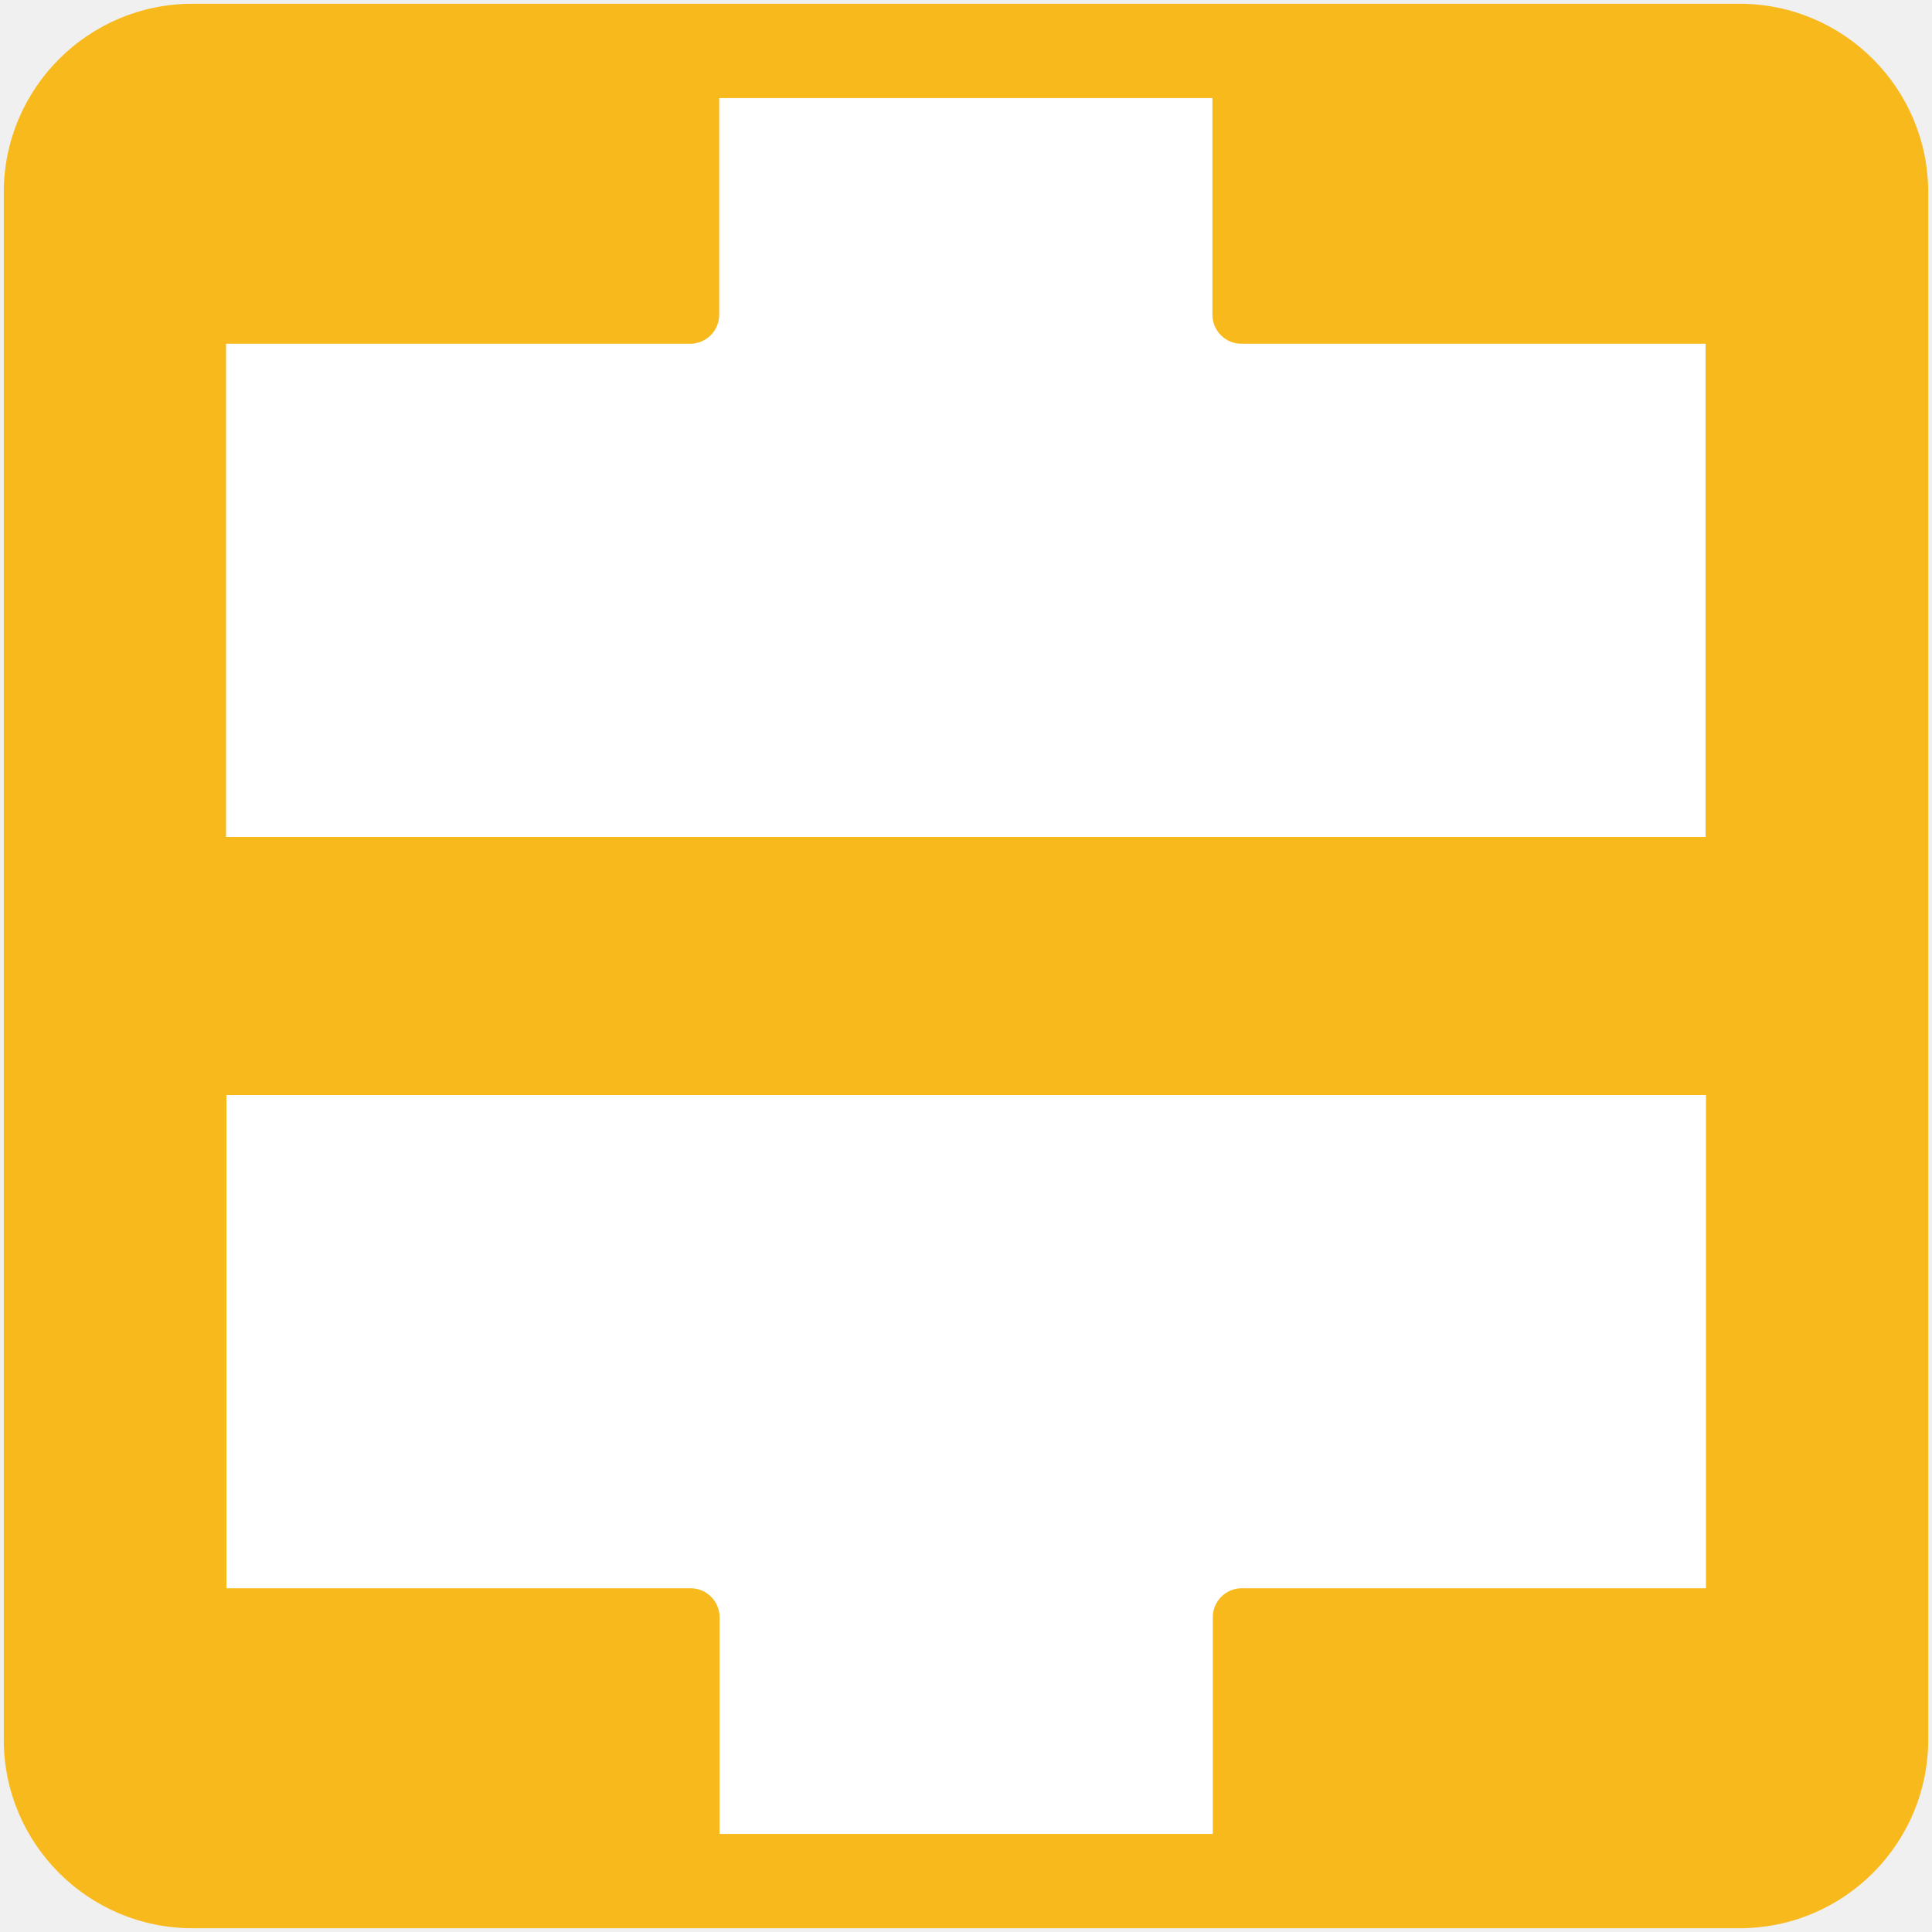
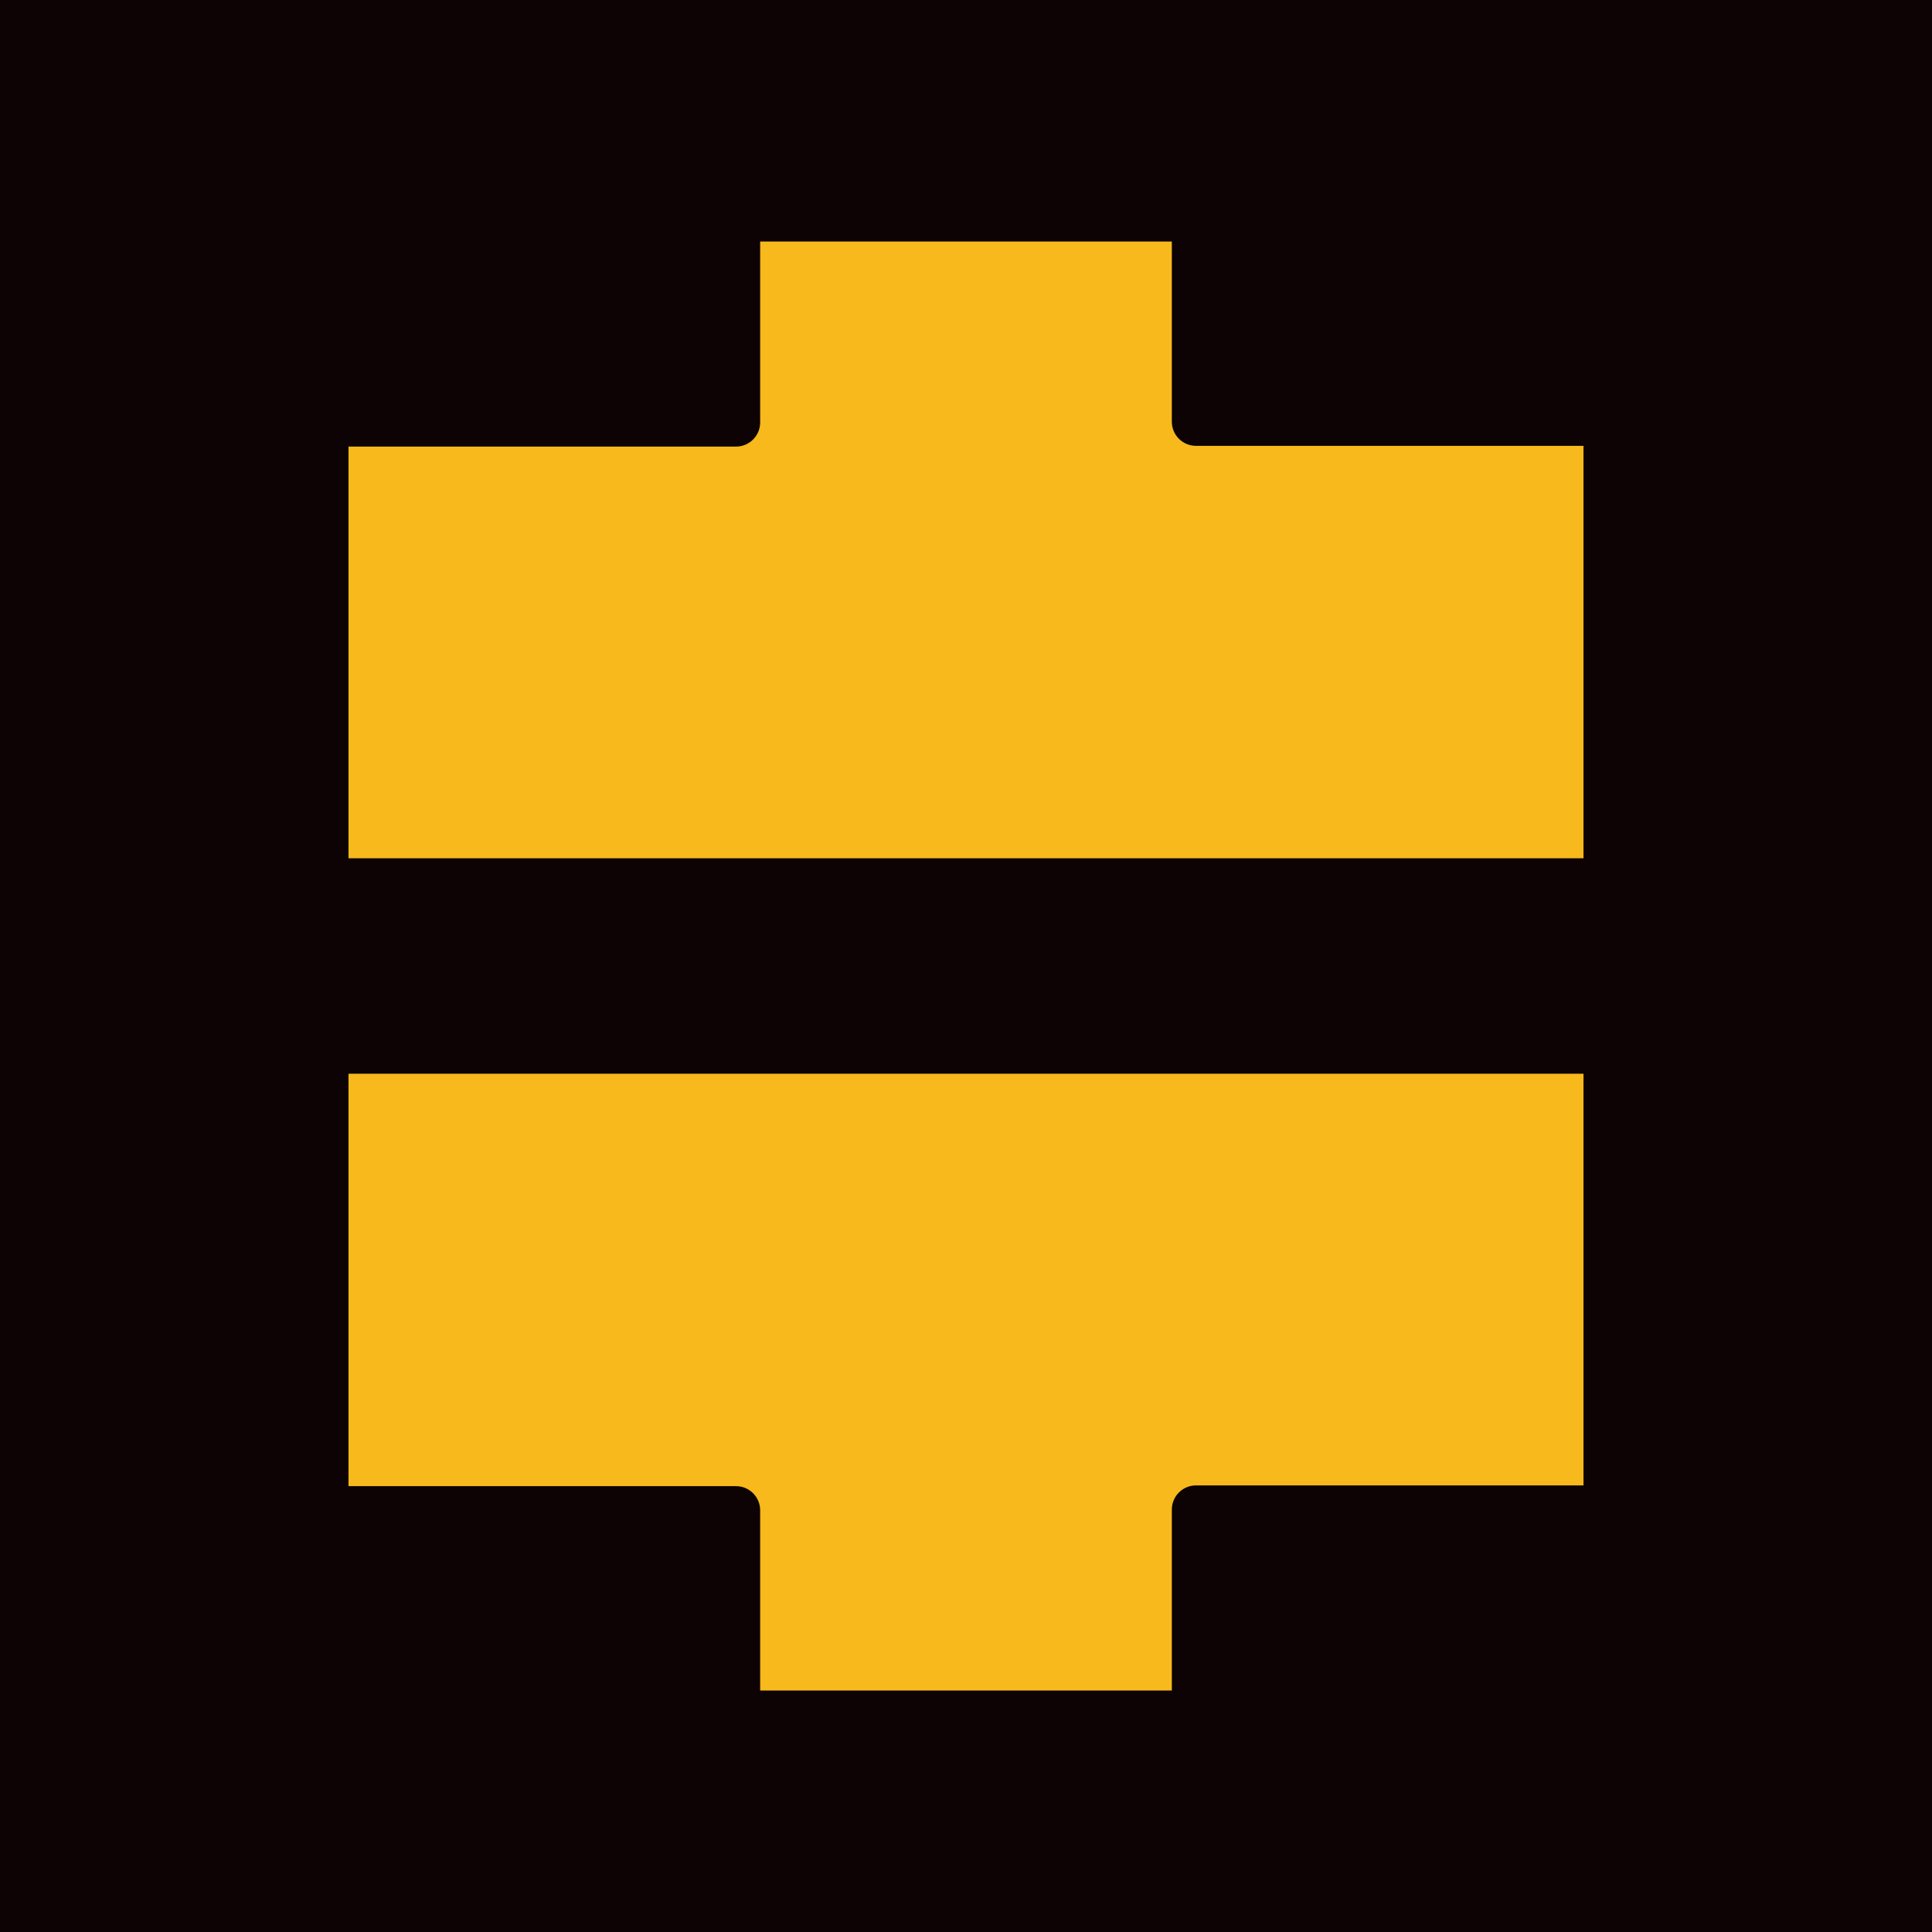
- <svg xmlns="http://www.w3.org/2000/svg" version="1.1" id="图层_1" x="0px" y="0px" viewBox="0 0 512 512" style="enable-background:new 0 0 512 512;" xml:space="preserve">
-   <style type="text/css">
- 	.st0{fill-rule:evenodd;clip-rule:evenodd;fill:#EB5C20;}
- 	.st1{fill-rule:evenodd;clip-rule:evenodd;fill:#E29227;}
- 	.st2{fill:#EB5C20;}
- 	.st3{fill-rule:evenodd;clip-rule:evenodd;fill:#70BA33;}
- 	.st4{fill-rule:evenodd;clip-rule:evenodd;fill:#1C9965;}
- 	.st5{fill-rule:evenodd;clip-rule:evenodd;fill:#1E5D91;}
- 	.st6{fill-rule:evenodd;clip-rule:evenodd;fill:#C6224E;}
- 	.st7{fill:#B5B5B6;}
- 	.st8{fill-rule:evenodd;clip-rule:evenodd;fill:#B5B5B6;}
- 	.st9{fill:#DF5B23;}
- 	.st10{fill:#B5B5B6;stroke:#B5B5B6;stroke-width:10;stroke-miterlimit:10;}
- 	.st11{fill:#B5B5B6;stroke:#B5B5B6;stroke-width:18;stroke-miterlimit:10;}
- 	.st12{fill:#1E5D91;}
- 	.st13{fill:#E29227;}
- 	.st14{fill:#1C9965;}
- 	.st15{fill:#70BA33;}
- 	.st16{fill:#C6224E;}
- 	.st17{fill:#0E0304;}
- 	.st18{fill:#29292C;}
- 	.st19{fill:#2E3032;}
- 	.st20{fill:#1A1A1B;}
- 	.st21{fill:#757579;}
- 	.st22{fill:none;stroke:#B5B5B6;stroke-width:30;stroke-linecap:round;stroke-linejoin:round;stroke-miterlimit:10;}
- 	.st23{fill:#FFFFFF;}
- 	.st24{fill:none;stroke:#B5B5B6;stroke-width:10;stroke-miterlimit:10;}
- 	.st25{fill:#221F20;}
- 	.st26{fill:#F1AA43;}
- 	.st27{fill:#EB9326;}
- 	.st28{fill:#EE9F38;}
- 	.st29{fill:#E8891D;}
- 	.st30{fill:#EF9E36;}
- 	.st31{fill:#F9C88E;}
- 	.st32{fill:#CB838E;}
- 	.st33{fill:#F7BF75;}
- 	.st34{fill-rule:evenodd;clip-rule:evenodd;fill:#DF5B23;}
- 	.st35{fill:#2F2833;}
- 	.st36{fill:#403944;}
- 	.st37{fill:#DF5924;}
- 	.st38{fill-rule:evenodd;clip-rule:evenodd;fill:#CCBCB1;}
- 	.st39{fill-rule:evenodd;clip-rule:evenodd;fill:#393939;}
- 	.st40{fill-rule:evenodd;clip-rule:evenodd;fill:#EF9839;}
- 	.st41{fill-rule:evenodd;clip-rule:evenodd;fill:#EF993A;}
- 	.st42{fill-rule:evenodd;clip-rule:evenodd;fill:#D07A32;}
- 	.st43{fill-rule:evenodd;clip-rule:evenodd;fill:#E1893D;}
- 	.st44{fill-rule:evenodd;clip-rule:evenodd;fill:#E28C38;}
- 	.st45{fill-rule:evenodd;clip-rule:evenodd;fill:#E18B3C;}
- 	.st46{fill-rule:evenodd;clip-rule:evenodd;fill:#DF7F24;}
- 	.st47{fill-rule:evenodd;clip-rule:evenodd;fill:#DDCCC2;}
- 	.st48{fill-rule:evenodd;clip-rule:evenodd;fill:#DF8C38;}
- 	.st49{fill-rule:evenodd;clip-rule:evenodd;fill:#8B5930;}
- 	.st50{fill:#1C5AA8;}
- 	.st51{fill:#2156A6;}
- 	.st52{fill:#E7B41E;}
- 	.st53{fill:#298CCD;}
- 	.st54{fill:#123443;}
- 	.st55{fill:#B8266A;}
- 	.st56{fill:#1B4B68;}
- 	.st57{fill:#040000;}
- 	.st58{fill:#1C4157;}
- 	.st59{fill:#4A6894;}
- 	.st60{fill:#343535;}
- 	.st61{fill:#3E5375;}
- 	.st62{fill:#6CAACE;}
- 	.st63{fill:#335C85;}
- 	.st64{fill:#5294B1;}
- 	.st65{fill-rule:evenodd;clip-rule:evenodd;fill:#5255A3;}
- 	.st66{fill-rule:evenodd;clip-rule:evenodd;fill:#2B60AC;}
- 	.st67{fill:#2B60AC;}
- 	.st68{fill:#E8412E;}
- 	.st69{fill:#E83F21;}
- 	.st70{fill:#E33E28;}
- 	.st71{fill:#E84138;}
- 	.st72{fill:#E94526;}
- 	.st73{fill:#E94423;}
- 	.st74{fill:#E9481F;}
- 	.st75{fill:#E94522;}
- 	.st76{fill:#E9461F;}
- 	.st77{fill:#E84236;}
- 	.st78{fill:#E9471E;}
- 	.st79{fill:#E6411D;}
- 	.st80{fill:#E8412F;}
- 	.st81{fill:#132533;}
- 	.st82{fill:url(#SVGID_1_);}
- 	.st83{fill:url(#SVGID_00000069379323980440005980000005031166175441764781_);}
- 	.st84{fill:#CBCFD7;}
- 	.st85{fill:url(#SVGID_00000029737707809793806750000004861081057124068540_);}
- 	.st86{fill:url(#SVGID_00000121262554398994402140000009604634574760343681_);}
- 	.st87{fill:#366FAE;}
- 	.st88{fill:#FFF100;}
- 	.st89{fill:url(#SVGID_00000069376190529793612890000015012915092124673694_);}
- 	.st90{fill:#FFE000;}
- 	.st91{fill:url(#SVGID_00000013874489194835437710000016187274664866910869_);}
- 	.st92{fill:#FAC000;}
- 	.st93{fill:url(#SVGID_00000124163514895587560140000010585540278023778232_);}
- 	.st94{fill:#F4A000;}
- 	.st95{fill:url(#SVGID_00000052088371660084445830000005626972810287318960_);}
- 	.st96{fill:#EE7300;}
- 	.st97{fill:url(#SVGID_00000138535257897926100830000001733498541984368058_);}
- 	.st98{fill:#E94709;}
- 	.st99{fill:url(#SVGID_00000168102336263628761400000001460290715382813102_);}
- 	.st100{fill:#009E41;}
- 	.st101{fill:url(#SVGID_00000013191874296227612650000011240633511081768091_);}
- 	.st102{fill:#40AF36;}
- 	.st103{fill:url(#SVGID_00000178900685274315095030000016579457650262020252_);}
- 	.st104{fill:#72BB2B;}
- 	.st105{fill:url(#SVGID_00000172414062235651573670000001940605534506118059_);}
- 	.st106{fill:#E3E300;}
- 	.st107{fill:url(#SVGID_00000132774268057364205260000015408656582527403909_);}
- 	.st108{fill:#A3CA0F;}
- 	.st109{fill:url(#SVGID_00000044169791492253413720000018268057688975694772_);}
- 	.st110{fill:#C4D700;}
- 	.st111{fill:url(#SVGID_00000142855628883158084040000008797921819284699522_);}
- 	.st112{fill:#36B8B7;}
- 	.st113{fill:#3EB4AD;}
- 	.st114{fill:#3AB8B9;}
- 	.st115{fill:#56BAB0;}
- 	.st116{fill:#65BBB2;}
- 	.st117{fill:#32B7B0;}
- 	.st118{fill:#2EB6AE;}
- 	.st119{fill:#48B6BC;}
- 	.st120{fill:#4DB5BD;}
- 	.st121{fill:#3EB4AE;}
- 	.st122{fill:#57BBB1;}
- 	.st123{fill:#060909;}
- 	.st124{fill:#061014;}
- 	.st125{fill:#FAFAFB;}
- 	.st126{fill:#F6F7F7;}
- 	.st127{fill:#F7F7F7;}
- 	.st128{fill:#F6F6F6;}
- 	.st129{fill:#7CB8BD;}
- 	.st130{fill:#3FB5B7;}
- 	.st131{fill:#4DB6B9;}
- 	.st132{fill:#F4F5F5;}
- 	.st133{fill:#F5F5F5;}
- 	.st134{fill:#070505;}
- 	.st135{fill:#F4F3F3;}
- 	.st136{fill:#050202;}
- 	.st137{fill:#71BCBA;}
- 	.st138{fill:#73BBB8;}
- 	.st139{fill:#76BEBC;}
- 	.st140{fill:#83B8B8;}
- 	.st141{fill:#3DB9B5;}
- 	.st142{fill:#40BABA;}
- 	.st143{fill:#36B8B6;}
- 	.st144{fill:#28B6B2;}
- 	.st145{fill:#00B5C6;}
- 	.st146{fill:#00B5C2;}
- 	.st147{fill:#23B7BB;}
- 	.st148{fill:#00B5C4;}
- 	.st149{fill:#14B6BE;}
- 	.st150{fill:#09B6C0;}
- 	.st151{fill:#41B9B1;}
- 	.st152{fill:#00B4D0;}
- 	.st153{fill:#00B4D3;}
- 	.st154{fill:#30B8B8;}
- 	.st155{fill:#00B4CD;}
- 	.st156{fill:#1CB6BD;}
- 	.st157{fill:#28B7BA;}
- 	.st158{fill:#47BAAE;}
- 	.st159{fill:#34B8B6;}
- 	.st160{fill:#4CBBAD;}
- 	.st161{fill:#3BB9B3;}
- 	.st162{fill:#44BAAF;}
- 	.st163{fill:#00B3D6;}
- 	.st164{fill:#00B3D9;}
- 	.st165{fill:#00B3D7;}
- 	.st166{fill:#00B3DB;}
- 	.st167{fill:#00B5CA;}
- 	.st168{fill:#37B8B5;}
- 	.st169{fill:#1BB6BD;}
- 	.st170{fill:#00B5C8;}
- 	.st171{fill:#231815;stroke:#FFFFFF;stroke-width:0.187;stroke-miterlimit:10;}
- 	.st172{fill:#023592;}
- 	.st173{fill-rule:evenodd;clip-rule:evenodd;fill:#60BEA1;}
- 	.st174{fill:#FFFFFF;stroke:#FFFFFF;stroke-width:0.187;stroke-miterlimit:10;}
- 	.st175{fill:#7C2B7F;}
- 	.st176{fill:#752C7F;}
- 	.st177{fill:#EE8753;}
- 	.st178{fill:#F09D47;}
- 	.st179{fill:#EF944D;}
- 	.st180{fill:#EE8C51;}
- 	.st181{fill:#EC795A;}
- 	.st182{fill:#F0984B;}
- 	.st183{fill:#EB715E;}
- 	.st184{fill:#9E2F7F;}
- 	.st185{fill:#AA2E7E;}
- 	.st186{fill:#EC7C5D;}
- 	.st187{fill:#C4337F;}
- 	.st188{fill:#932D7F;}
- 	.st189{fill:#A42F7E;}
- 	.st190{fill:#BD317E;}
- 	.st191{fill:#B8327F;}
- 	.st192{fill:#B2317E;}
- 	.st193{fill:#992D7F;}
- 	.st194{fill:#CA347F;}
- 	.st195{fill:#8C2D7F;}
- 	.st196{fill:#D0357F;}
- 	.st197{fill:#AE307E;}
- 	.st198{fill:#EC765E;}
- 	.st199{fill:#DB377F;}
- 	.st200{fill:#E44676;}
- 	.st201{fill:#862C7E;}
- 	.st202{fill:#E96B64;}
- 	.st203{fill:#D6357F;}
- 	.st204{fill:#E96B62;}
- 	.st205{fill:#E13A80;}
- 	.st206{fill:#E13D7E;}
- 	.st207{fill:#822B7F;}
- 	.st208{fill:#E54D75;}
- 	.st209{fill:#33A2D3;}
- 	.st210{fill:#E3417B;}
- 	.st211{fill:#E65371;}
- 	.st212{fill:#E65B6C;}
- 	.st213{fill:#E96764;}
- 	.st214{fill:#E85F68;}
- 	.st215{fill:#E96366;}
- 	.st216{fill:#EA6F67;}
- 	.st217{fill:#E6566D;}
- 	.st218{fill:#EA6C6C;}
- 	.st219{fill:#E7606E;}
- 	.st220{fill:#EB7563;}
- 	.st221{fill:#EC7C69;}
- 	.st222{fill:#E8687D;}
- 	.st223{fill:#E0EDF7;}
- 	.st224{fill:#E9676E;}
- 	.st225{fill:#E9B536;}
- 	.st226{fill:#864690;}
- 	.st227{fill:#334190;}
- 	.st228{fill:#6A438D;}
- 	.st229{fill:#6B438D;}
- 	.st230{fill:#6B448D;}
- 	.st231{fill:#3A4291;}
- 	.st232{fill:#81458F;}
- 	.st233{fill:#644390;}
- 	.st234{fill:#9E458E;}
- 	.st235{fill:#98468F;}
- 	.st236{fill:#92468F;}
- 	.st237{fill:#8D458F;}
- 	.st238{fill:#9B468F;}
- 	.st239{fill:#90468E;}
- 	.st240{fill:#9C468F;}
- 	.st241{fill:#A3458D;}
- 	.st242{fill:#4E4491;}
- 	.st243{fill:#434291;}
- 	.st244{fill:#534290;}
- 	.st245{fill:#6E4591;}
- 	.st246{fill:#754490;}
- 	.st247{fill:#5F4390;}
- 	.st248{fill:#7B4490;}
- 	.st249{fill:#584390;}
- 	.st250{fill:#594390;}
- 	.st251{fill:#474392;}
- 	.st252{fill:#B3458C;}
- 	.st253{fill:#6A4491;}
- 	.st254{fill:#AE468C;}
- 	.st255{fill:#97458F;}
- 	.st256{fill:#B6468C;}
- 	.st257{fill:#9B458E;}
- 	.st258{fill:#C4468C;}
- 	.st259{fill:#BD478C;}
- 	.st260{fill:#AA468D;}
- 	.st261{fill:#A7468D;}
- 	.st262{fill:#B3468D;}
- 	.st263{fill:#B0458C;}
- 	.st264{fill:#BC468C;}
- 	.st265{fill:#AF458C;}
- 	.st266{fill:#B9468C;}
- 	.st267{fill:#BD468B;}
- 	.st268{fill:#BA468C;}
- 	.st269{enable-background:new    ;}
- 	.st270{fill:#1D1E1D;}
- 	.st271{fill:url(#Fill_1_00000030480000951059075170000007276106637568275586_);}
- 	.st272{fill:url(#Fill_3_00000151525420912600100580000008796103300640973748_);}
- 	.st273{fill:url(#Fill_5_00000172415057482939025650000006465380340675467198_);}
- 	.st274{fill:#1E201F;}
- 	.st275{fill:#3AB9B5;}
- 	.st276{fill:#27B4B0;}
- 	.st277{fill:#009694;}
- 	.st278{fill:#554B9D;}
- 	.st279{clip-path:url(#SVGID_00000063602994219229558340000016823623493046752931_);}
- 	.st280{fill:url(#SVGID_00000081639173609582568970000000266792170194333842_);}
- 	.st281{fill:url(#SVGID_00000054984572045625410520000013396281078886199989_);}
- 	.st282{fill:url(#SVGID_00000113330687924036688130000002094544570366626217_);}
- 	.st283{fill:url(#SVGID_00000160912146240715492010000016427765811415544469_);}
- 	.st284{fill:url(#SVGID_00000052806516906571851700000017943724855237788320_);}
- 	.st285{fill:url(#SVGID_00000072268209090968574180000010103434550161889665_);}
- 	.st286{fill:url(#SVGID_00000154418713842116518620000007658529100499079305_);}
- 	.st287{fill:url(#SVGID_00000050651484923743996790000013648142755700809092_);}
- 	.st288{fill:url(#SVGID_00000042695590989720939500000013008666864426695591_);}
- 	.st289{fill:url(#SVGID_00000019637124063452331870000016813070721861687428_);}
- 	.st290{fill:url(#SVGID_00000137833376205503775060000009721525378768481424_);}
- 	.st291{fill:url(#SVGID_00000151502456063167899200000017006602372963698622_);}
- 	.st292{fill:url(#SVGID_00000025434422932140623630000011175974848310617728_);}
- 	.st293{fill:url(#SVGID_00000035515005196834511590000011141341351462972568_);}
- 	.st294{fill:url(#SVGID_00000131366766958560804250000007800799791975475861_);}
- 	.st295{fill:url(#SVGID_00000129928370500193505470000005040034349355556747_);}
- 	.st296{fill:url(#SVGID_00000086650167519199503710000000468311947930586291_);}
- 	.st297{fill:url(#SVGID_00000106860423197073584830000003441078826596884151_);}
- 	.st298{fill:url(#SVGID_00000176754258493234091370000005459920551527791035_);}
- 	.st299{fill:#070181;}
- 	.st300{fill:#FEC701;}
- 	.st301{fill:#231F8F;}
- 	.st302{fill:#20282A;}
- 	.st303{fill:#060081;}
- 	.st304{fill:#FE8A01;}
- 	.st305{fill:#FE9301;}
- 	.st306{fill:#FE8E02;}
- 	.st307{fill:#FE9800;}
- 	.st308{fill:#FDC303;}
- 	.st309{fill:#FE9106;}
- 	.st310{fill:#FEBD01;}
- 	.st311{fill:#FDB700;}
- 	.st312{fill:#FEC202;}
- 	.st313{fill:#FEB200;}
- 	.st314{fill:#E6FBF8;}
- 	.st315{fill:#94AED1;}
- 	.st316{fill:#C4E6E7;}
- 	.st317{fill:#B6D9E6;}
- 	.st318{fill:#D2F8F4;}
- 	.st319{fill:#AFD0E2;}
- 	.st320{fill:#FED005;}
- 	.st321{fill:#0241A9;}
- 	.st322{fill:#052C9B;}
- 	.st323{fill:#CFF7F4;}
- 	.st324{fill:#93ADD1;}
- 	.st325{fill:#D0F8F4;}
- 	.st326{fill:#E6FBF9;}
- 	.st327{fill:#FDC802;}
- 	.st328{fill:#B0D1E2;}
- 	.st329{fill:#AFD1E2;}
- 	.st330{fill:#ADCEE9;}
- 	.st331{fill:#CDF3FC;}
- 	.st332{fill:#AECFE9;}
- 	.st333{fill:#CDF4F2;}
- 	.st334{fill:#CBF2F1;}
- 	.st335{fill:#FBB61F;}
- 	.st336{fill:#FAAE29;}
- 	.st337{fill:#A3C2DB;}
- 	.st338{fill:#B1D3E3;}
- 	.st339{fill:#C6E0D9;}
- 	.st340{fill:#C5D7E8;}
- 	.st341{fill:#C1E6EC;}
- 	.st342{fill:#A7C8DE;}
- 	.st343{fill:#A7B8D8;}
- 	.st344{fill:#C4DEE9;}
- 	.st345{fill:#9FBDD9;}
- 	.st346{fill:#FE9D01;}
- 	.st347{fill:#FEAF02;}
- 	.st348{fill:#CFF5F1;}
- 	.st349{fill:#0D0884;}
- 	.st350{fill:#CFF6F3;}
- 	.st351{fill:#FEA500;}
- 	.st352{fill:#FEA000;}
- 	.st353{fill:#FEAB01;}
- 	.st354{fill:#738ECF;}
- 	.st355{fill:#062D9C;}
- 	.st356{fill:#728DCF;}
- 	.st357{fill:#FABD15;}
- 	.st358{fill:#FDBF08;}
- 	.st359{fill:#FAB91A;}
- 	.st360{fill:#F9C107;}
- 	.st361{fill:#FEFEFE;}
- 	.st362{fill:#E5D2FE;}
- 	.st363{fill:#C090FE;}
- 	.st364{fill:#9647FE;}
- 	.st365{fill:#9648FE;}
- 	.st366{fill:#FCFAFE;}
- 	.st367{fill:#FCFBFE;}
- 	.st368{fill:#F8F3FE;}
- 	.st369{fill:#FBF9FE;}
- 	.st370{fill:#FBF8FE;}
- 	.st371{fill:#FDFCFE;}
- 	.st372{fill:#F9F5FE;}
- 	.st373{fill:#F7F1FE;}
- 	.st374{fill:#F5EFFE;}
- 	.st375{fill:#F6F0FE;}
- 	.st376{fill:#DAC0FE;}
- 	.st377{fill:#D2B2FE;}
- 	.st378{fill:#D6B8FE;}
- 	.st379{fill:#DCC3FE;}
- 	.st380{fill:#F4ECFE;}
- 	.st381{fill:#D1AEFE;}
- 	.st382{fill:#DABFFE;}
- 	.st383{fill:#CCA7FE;}
- 	.st384{fill:#E5D1FE;}
- 	.st385{fill:#D5B6FE;}
- 	.st386{fill:#D0AEFE;}
- 	.st387{fill:#D3B3FE;}
- 	.st388{fill:#EADBFE;}
- 	.st389{fill:#D2B0FE;}
- 	.st390{fill:#E4D1FE;}
- 	.st391{fill:#E1CBFE;}
- 	.st392{fill:#FAF7FE;}
- 	.st393{fill:#F2E9FE;}
- 	.st394{fill:#CDA9FE;}
- 	.st395{fill:#C79EFE;}
- 	.st396{fill:#DABEFE;}
- 	.st397{fill:#EEE2FE;}
- 	.st398{fill:#BC8BFE;}
- 	.st399{fill:#C396FE;}
- 	.st400{fill:#CFACFE;}
- 	.st401{fill:#C49AFE;}
- 	.st402{fill:#DBC0FE;}
- 	.st403{fill:#CCA6FE;}
- 	.st404{fill:#D8BCFE;}
- 	.st405{fill:#DDC4FE;}
- 	.st406{fill:#EFE5FE;}
- 	.st407{fill:#CFADFE;}
- 	.st408{fill:#FCFCFE;}
- 	.st409{fill:#C091FE;}
- 	.st410{fill:#D9BEFE;}
- 	.st411{fill:#CAA2FE;}
- 	.st412{fill:#D1AFFE;}
- 	.st413{fill:#CAA3FE;}
- 	.st414{fill:#C497FE;}
- 	.st415{fill:#C9A1FE;}
- 	.st416{fill:#C092FE;}
- 	.st417{fill:#B680FE;}
- 	.st418{fill:#D1B0FE;}
- 	.st419{fill:#C194FE;}
- 	.st420{fill:#A868FE;}
- 	.st421{fill:#D2B1FE;}
- 	.st422{fill:#F3EBFE;}
- 	.st423{fill:#C498FE;}
- 	.st424{fill:#DBC2FE;}
- 	.st425{fill:#CBA5FE;}
- 	.st426{fill:#BA87FE;}
- 	.st427{fill:#DEC5FE;}
- 	.st428{fill:#BC89FE;}
- 	.st429{fill:#DCC1FE;}
- 	.st430{fill:#D3B4FE;}
- 	.st431{fill:#DFC9FE;}
- 	.st432{fill:#FAF8FE;}
- 	.st433{fill:#DCC2FE;}
- 	.st434{fill:#CDAAFE;}
- 	.st435{fill:#E9DAFE;}
- 	.st436{fill:#F9F6FE;}
- 	.st437{fill:#DFC8FE;}
- 	.st438{fill:#C89FFE;}
- 	.st439{fill:#D4B6FE;}
- 	.st440{fill:#F5EEFE;}
- 	.st441{fill:#DDC5FE;}
- 	.st442{fill:#E8D8FE;}
- 	.st443{fill:#CBA6FE;}
- 	.st444{fill:#D4B3FE;}
- 	.st445{fill:#FAF6FE;}
- 	.st446{fill:#E0C9FE;}
- 	.st447{fill:#CEAAFE;}
- 	.st448{fill:#B57DFE;}
- 	.st449{fill:#FEFDFE;}
- 	.st450{fill:#E4D0FE;}
- 	.st451{fill:#DBC1FE;}
- 	.st452{fill:#E0CAFE;}
- 	.st453{fill:#CFABFE;}
- 	.st454{fill:#8AD7C5;}
- 	.st455{fill:#3BBC9D;}
- 	.st456{fill:#81D4C0;}
- 	.st457{fill:#1EB28E;}
- 	.st458{fill:#7DD2BE;}
- 	.st459{fill:#25B8FC;}
- 	.st460{fill:#20C1FC;}
- 	.st461{fill:#1EC9FC;}
- 	.st462{fill:#12DBFD;}
- 	.st463{fill:#16D3FD;}
- 	.st464{fill:#1BC9FC;}
- 	.st465{fill:#10E1FD;}
- 	.st466{fill:#1ACAFC;}
- 	.st467{fill:#17D0FD;}
- 	.st468{fill:#0FDEFB;}
- 	.st469{fill:#14D8FD;}
- 	.st470{fill:#1BC6FC;}
- 	.st471{fill:#18CDFC;}
- 	.st472{fill:#16D1FB;}
- 	.st473{fill:#1EC4FC;}
- 	.st474{fill:#0EE5FD;}
- 	.st475{fill:#32A1FD;}
- 	.st476{fill:#2BADFD;}
- 	.st477{fill:#12D8FB;}
- 	.st478{fill:#26B5FC;}
- 	.st479{fill:#2DA9FD;}
- 	.st480{fill:#11DEFD;}
- 	.st481{fill:#2FA0FC;}
- 	.st482{fill:#12D9FB;}
- 	.st483{fill:#0DE9FD;}
- 	.st484{fill:#30A0FC;}
- 	.st485{fill:#379CFC;}
- 	.st486{fill:#20C0FC;}
- 	.st487{fill:#21BFFC;}
- 	.st488{fill:#24B8FC;}
- 	.st489{fill:#1ACBFC;}
- 	.st490{fill:#29B1FC;}
- 	.st491{fill:#14D5FB;}
- 	.st492{fill:#3C97FA;}
- 	.st493{fill:#19CDFB;}
- 	.st494{fill:#2DA6FC;}
- 	.st495{fill:#11DDFD;}
- 	.st496{fill:#29ADFC;}
- 	.st497{fill:#1EC1FC;}
- 	.st498{fill:#23BCFC;}
- 	.st499{fill:#16D2FB;}
- 	.st500{fill:#30A5FD;}
- 	.st501{fill:#1EC0FC;}
- 	.st502{fill:#25B4FC;}
- 	.st503{fill:#22BAFC;}
- 	.st504{fill:#17D0FB;}
- 	.st505{fill:#21BDFC;}
- 	.st506{fill:#2AABFC;}
- 	.st507{fill:#28AEFC;}
- 	.st508{fill:#27B1FC;}
- 	.st509{fill:#22B9FC;}
- 	.st510{fill:#4193F9;}
- 	.st511{fill:#4292F8;}
- 	.st512{fill:#498EF7;}
- 	.st513{fill:#4A8EF6;}
- 	.st514{fill:#21C0FC;}
- 	.st515{fill:#C4FDFE;}
- 	.st516{fill:#C8F5FD;}
- 	.st517{fill:#C6F8FE;}
- 	.st518{fill:#0DE3FC;}
- 	.st519{fill:#C5FBFE;}
- 	.st520{fill:#0CE8FC;}
- 	.st521{fill:#0FDFFB;}
- 	.st522{fill:#BEBEBE;}
- 	.st523{fill:#34D399;}
- 	.st524{fill:none;}
- 	.st525{fill:#FBC22B;}
- 	.st526{fill:#F78500;}
- 	.st527{fill-rule:evenodd;clip-rule:evenodd;}
- 	.st528{fill:#E6E6E6;stroke:#000000;stroke-miterlimit:10;}
- 	.st529{fill:#17292F;}
- 	.st530{fill:#FDAC07;}
- 	.st531{fill:#2F49D1;}
- 	.st532{fill:#171717;}
- 	.st533{fill:#10B981;}
- 	.st534{fill:#EF4444;}
- 	.st535{fill:#F7B91C;}
- 	.st536{fill:#353535;}
- 	.st537{fill:#1E1E1E;}
- </style>
-   <g>
-     <path class="st535" d="M461,511H51c-27.6,0-50-22.4-50-50V51C1,23.4,23.4,1,51,1h410c27.6,0,50,22.4,50,50v410   C511,488.6,488.6,511,461,511z" />
-     <g>
-       <path class="st23" d="M59.9,221.8l392.1,0V91.1h-123c-4.3,0-7.7-3.5-7.7-7.7V26l-130.7,0l0,57.4c0,4.3-3.5,7.7-7.7,7.7l-123,0    L59.9,221.8z" />
-       <path class="st23" d="M452.1,290.2l-392.1,0l0,130.7l123,0c4.3,0,7.7,3.5,7.7,7.7V486l130.7,0v-57.4c0-4.3,3.5-7.7,7.7-7.7l123,0    L452.1,290.2z" />
-     </g>
-   </g>
+ <svg xmlns="http://www.w3.org/2000/svg" id="图层_1" data-name="图层 1" viewBox="0 0 52 52">
+   <defs>
+     <style>.cls-1{fill:#0e0304;}.cls-2{fill:#f7b91c;}</style>
+   </defs>
+   <rect class="cls-1" width="52" height="52" />
+   <path class="cls-2" d="M9.38,23.1H42.62V12H32.19a.65.65,0,0,1-.65-.65V6.5H20.46v4.87a.65.65,0,0,1-.65.65H9.38Z" />
+   <path class="cls-2" d="M42.62,28.9H9.38V40H19.81a.65.65,0,0,1,.65.65V45.5H31.54V40.63a.65.65,0,0,1,.65-.65H42.62Z" />
</svg>
